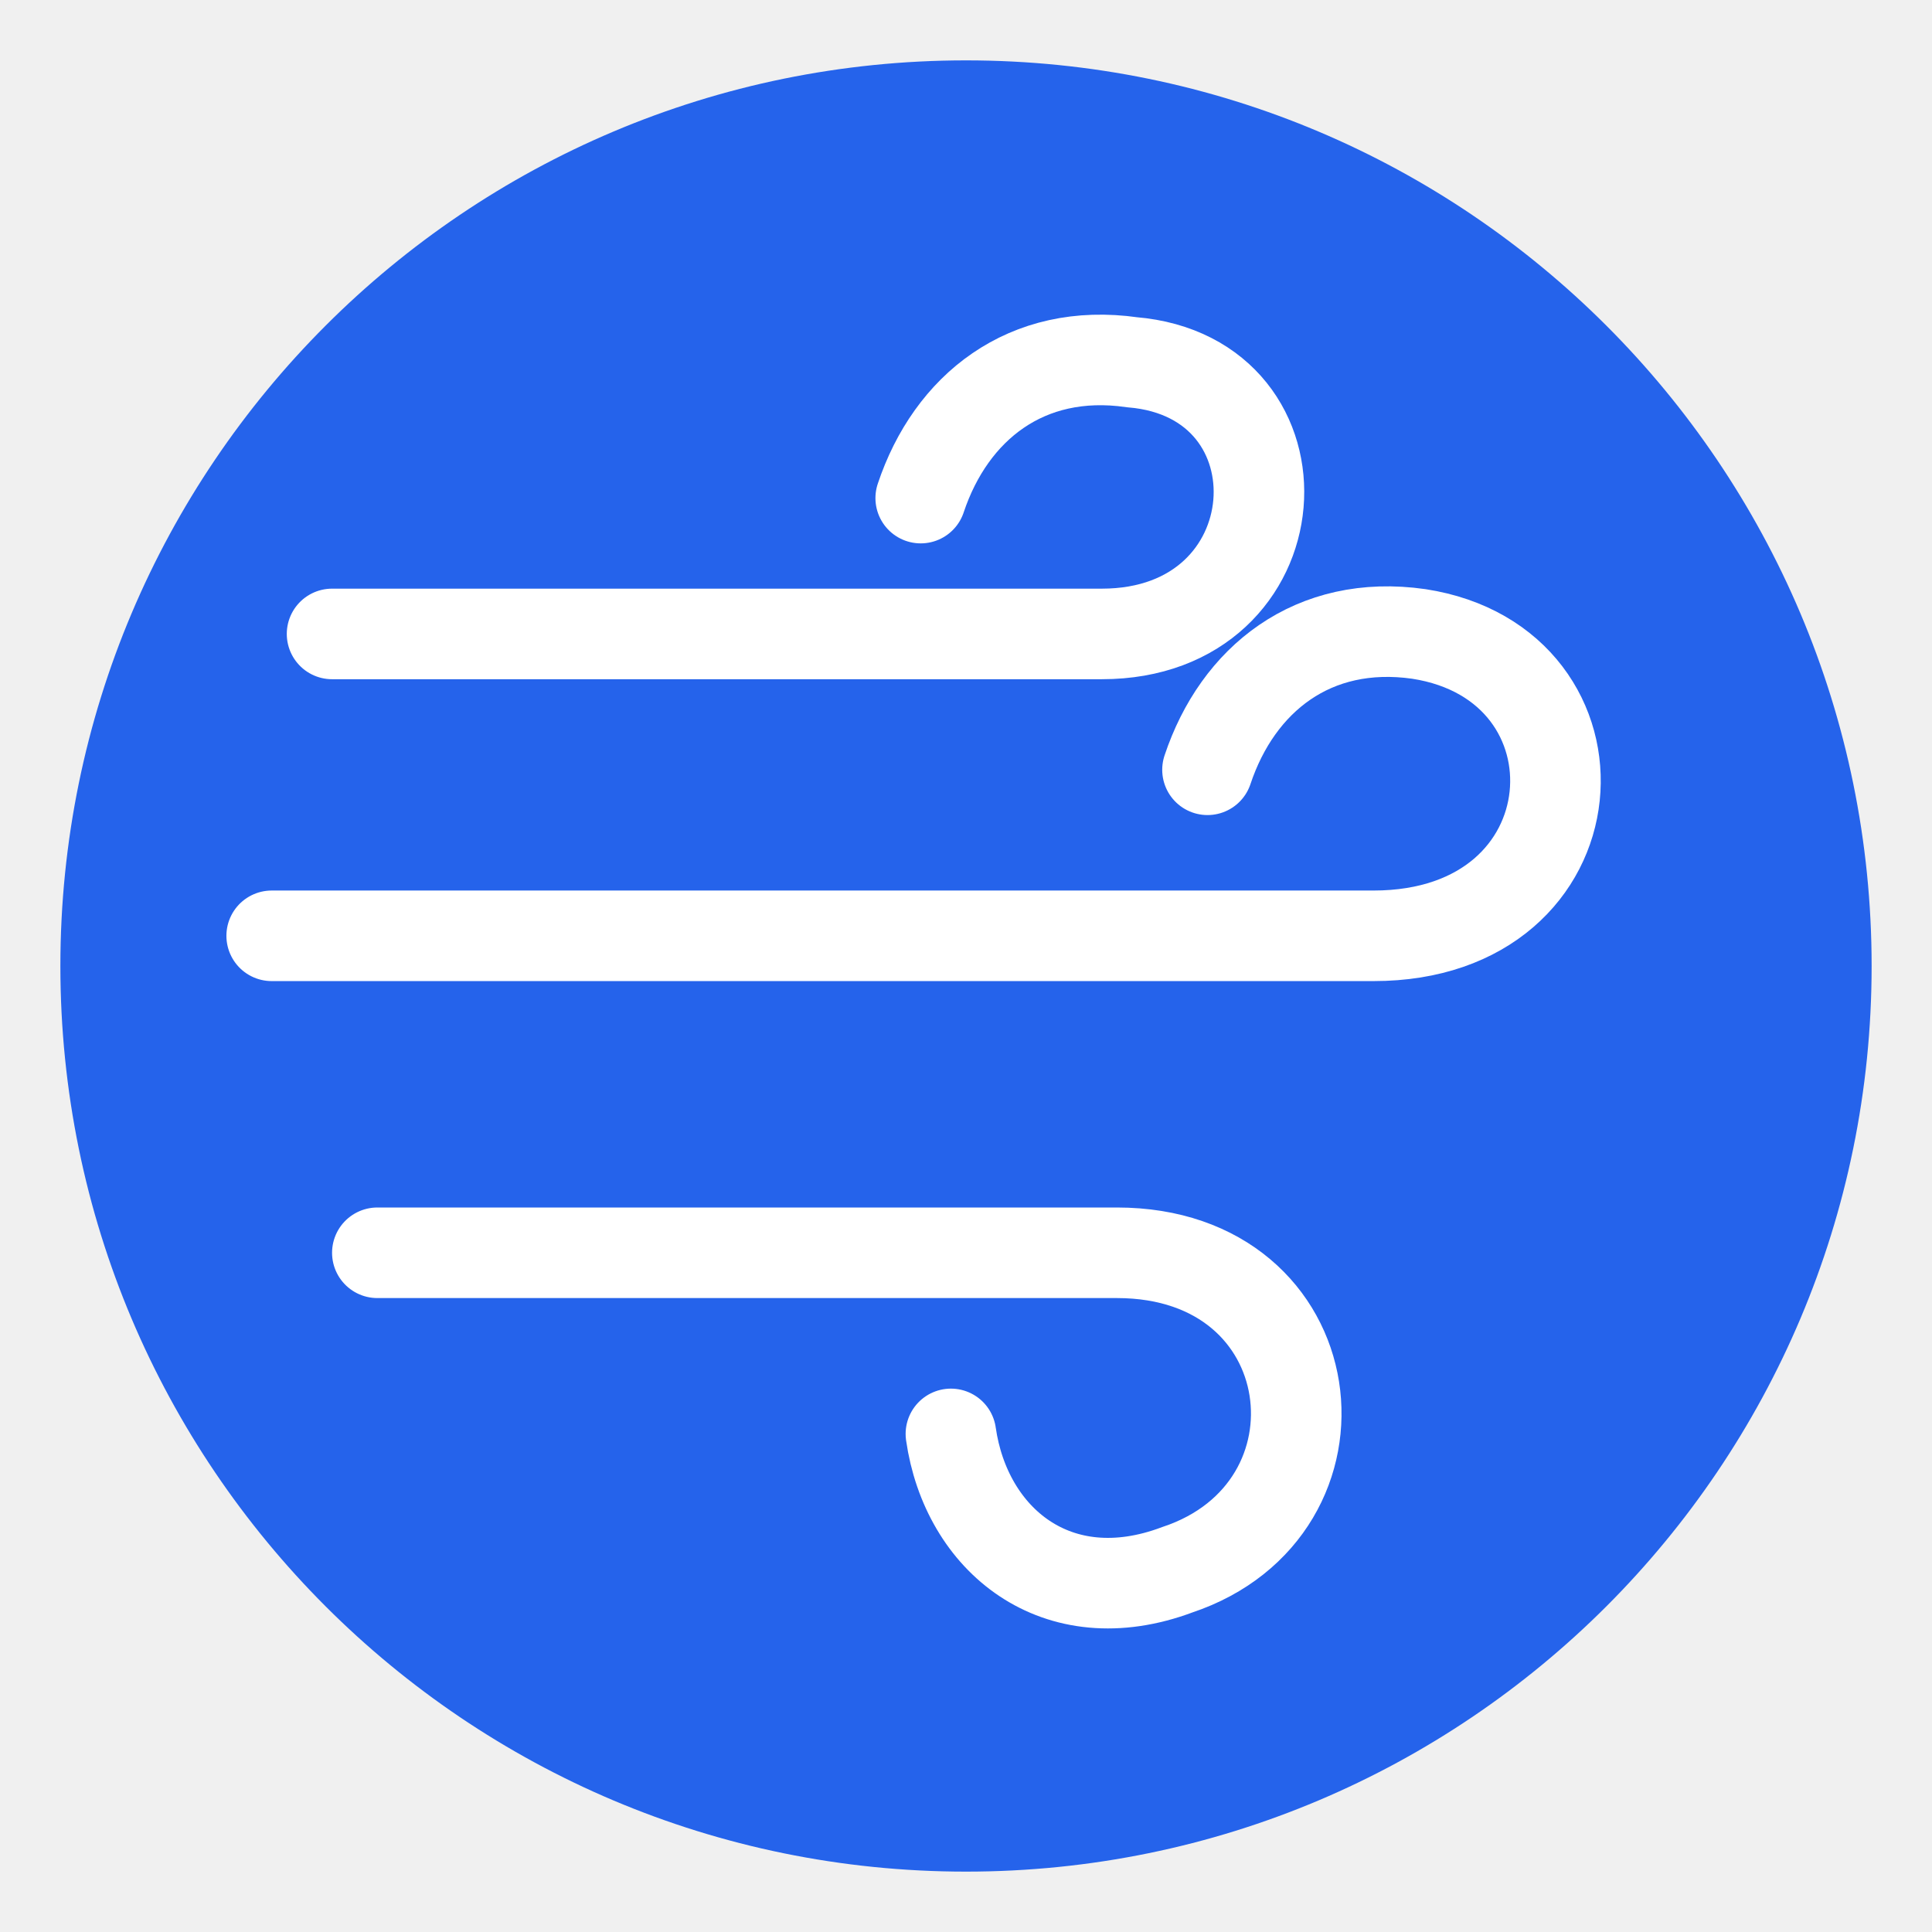
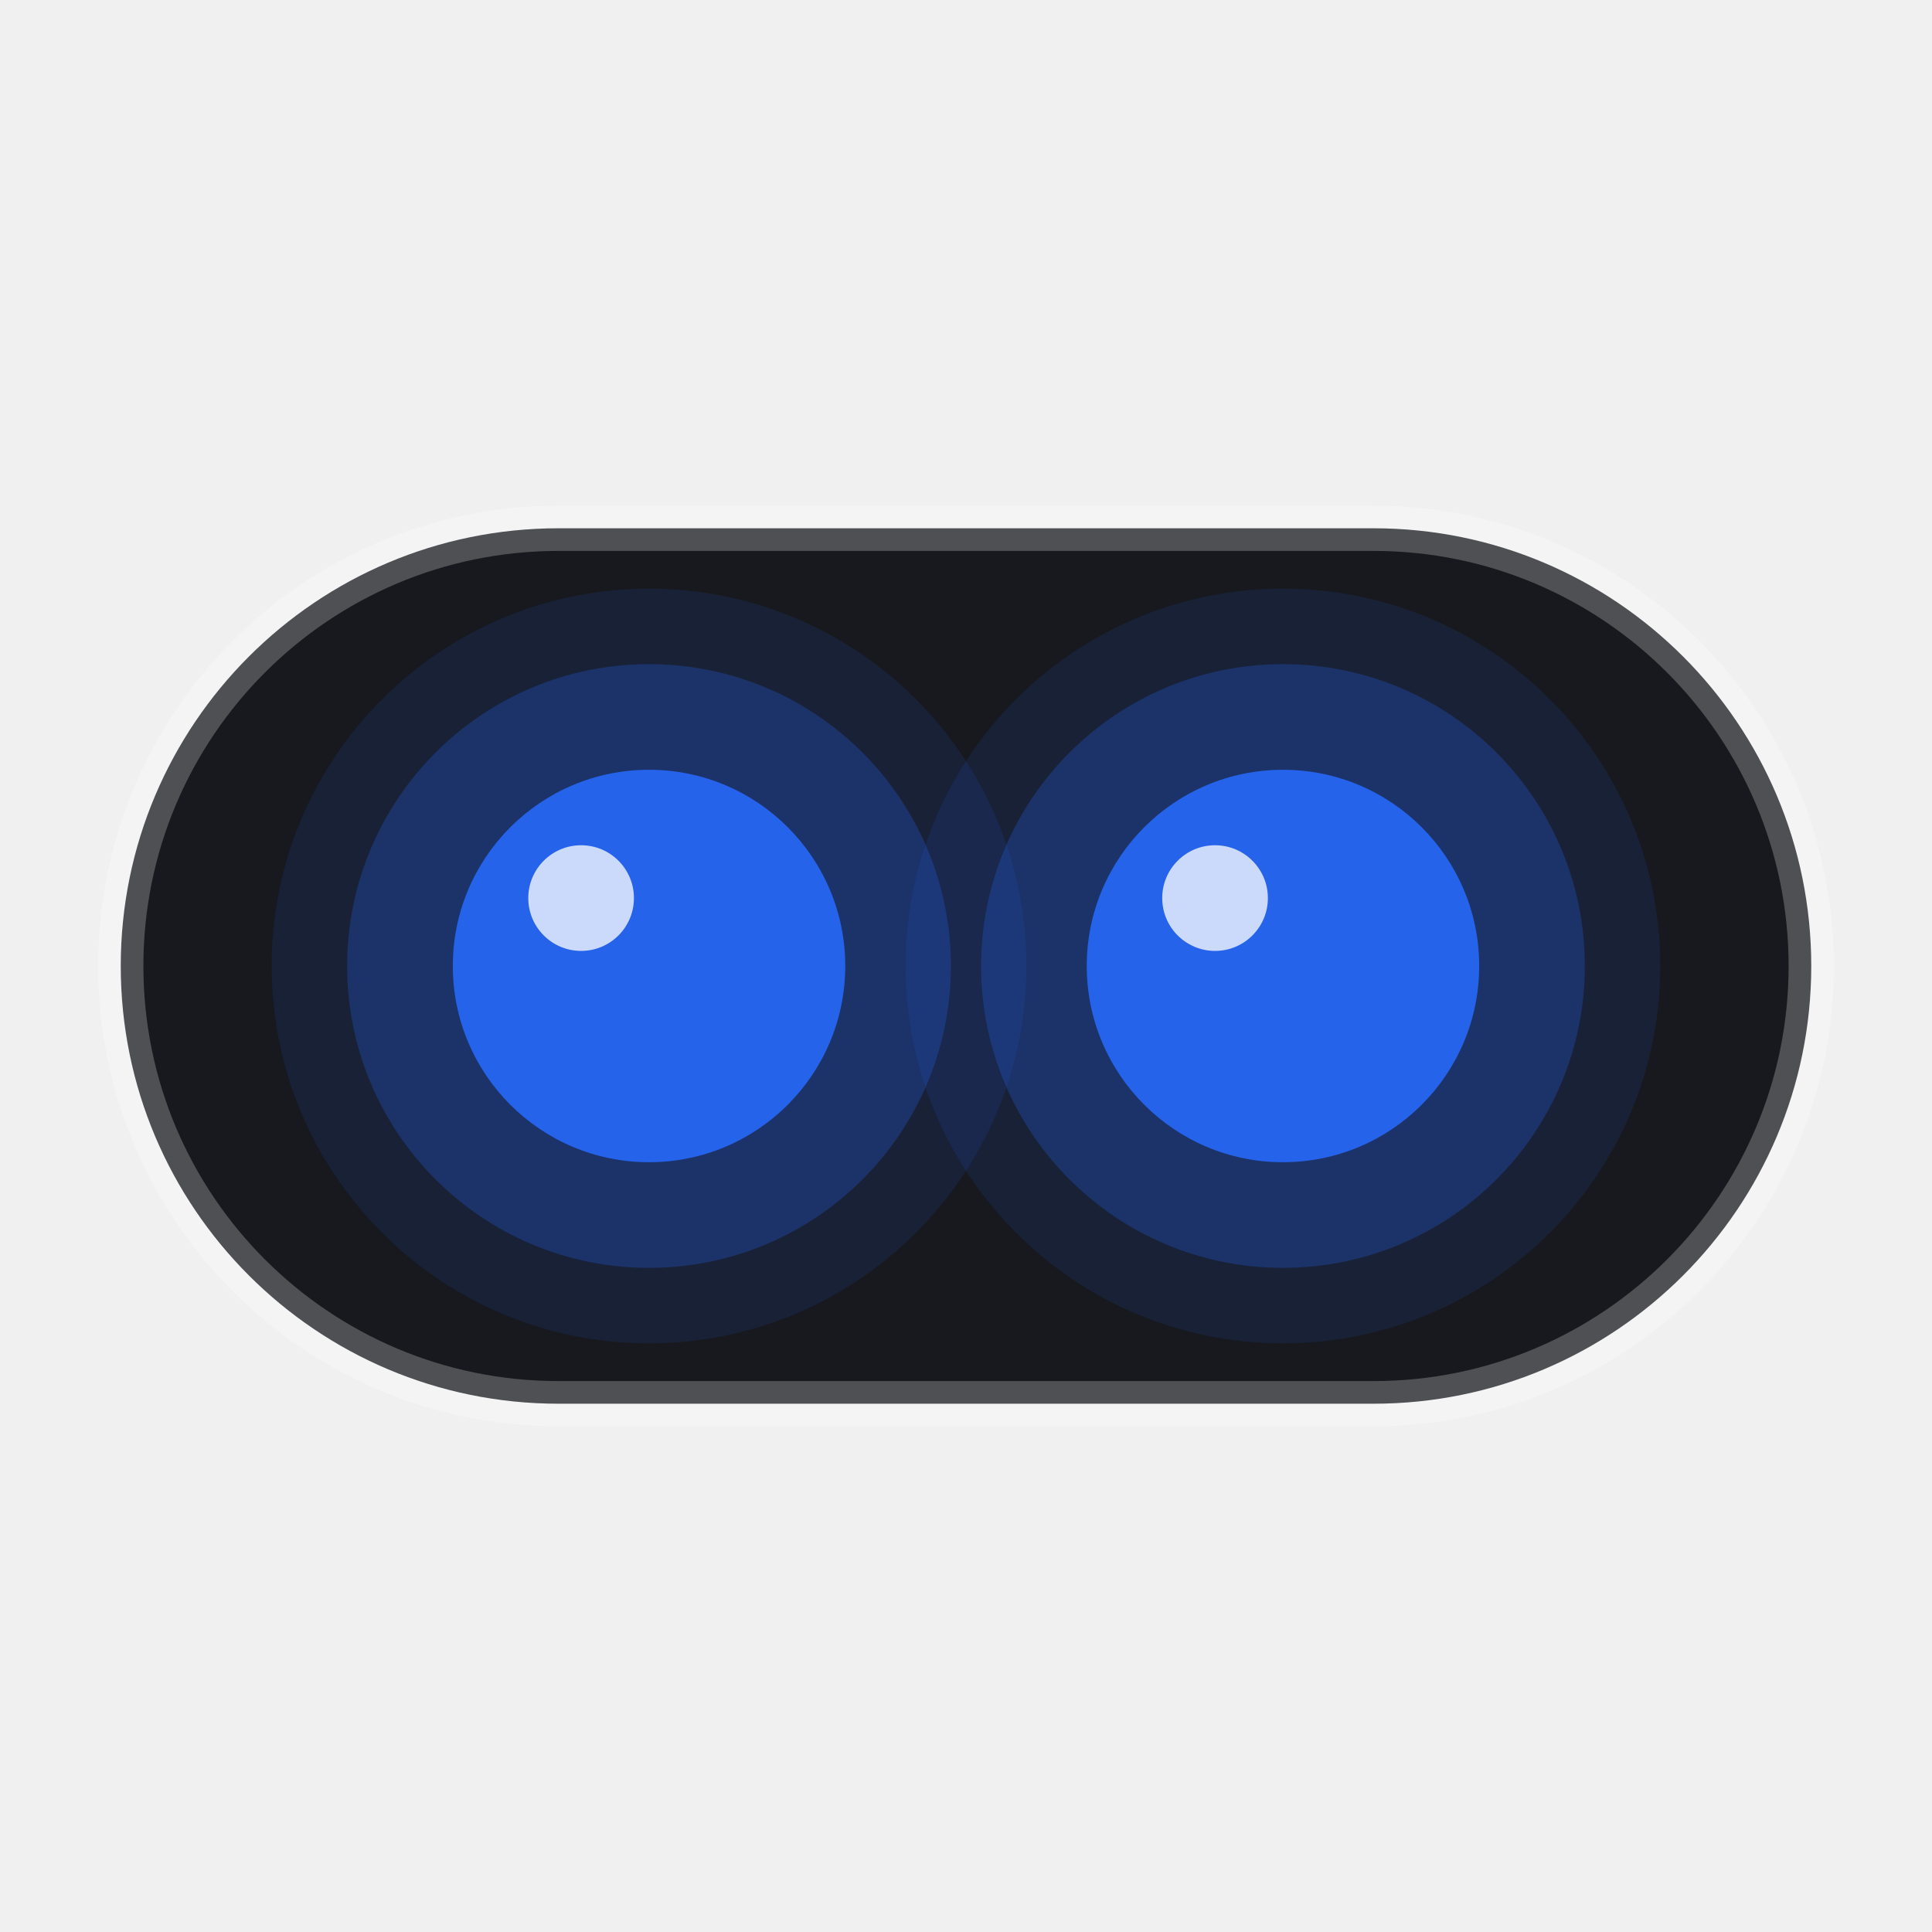
<svg xmlns="http://www.w3.org/2000/svg" viewBox="0 0 128 128">
-   <circle cx="64" cy="64" r="60" fill="#2563eb" />
-   <g fill="none" stroke="#fff" stroke-width="6" stroke-linecap="round">
-     <path d="M22 42h51c13 0 14-17 2-18-7-1-12 3-14 9" />
-     <path d="M18 62h73c15 0 16-18 3-20-7-1-12 3-14 9" />
-     <path d="M25 83h49c14 0 16 17 4 21-8 3-14-2-15-9" />
-   </g>
+   <rect x="8" y="35" width="112" height="58" rx="29" fill="#17191e" stroke="#ffffff" stroke-opacity=".24" stroke-width="3" />
+   <circle cx="43" cy="64" r="25" fill="#2563eb" fill-opacity=".12" />
+   <circle cx="85" cy="64" r="25" fill="#2563eb" fill-opacity=".12" />
+   <circle cx="43" cy="64" r="20" fill="#2563eb" fill-opacity=".28" />
+   <circle cx="85" cy="64" r="20" fill="#2563eb" fill-opacity=".28" />
+   <circle cx="43" cy="64" r="13" fill="#2563eb" />
+   <circle cx="85" cy="64" r="13" fill="#2563eb" />
+   <circle cx="38.5" cy="59.5" r="3.5" fill="#ffffff" fill-opacity=".76" />
+   <circle cx="80.5" cy="59.5" r="3.5" fill="#ffffff" fill-opacity=".76" />
</svg>
